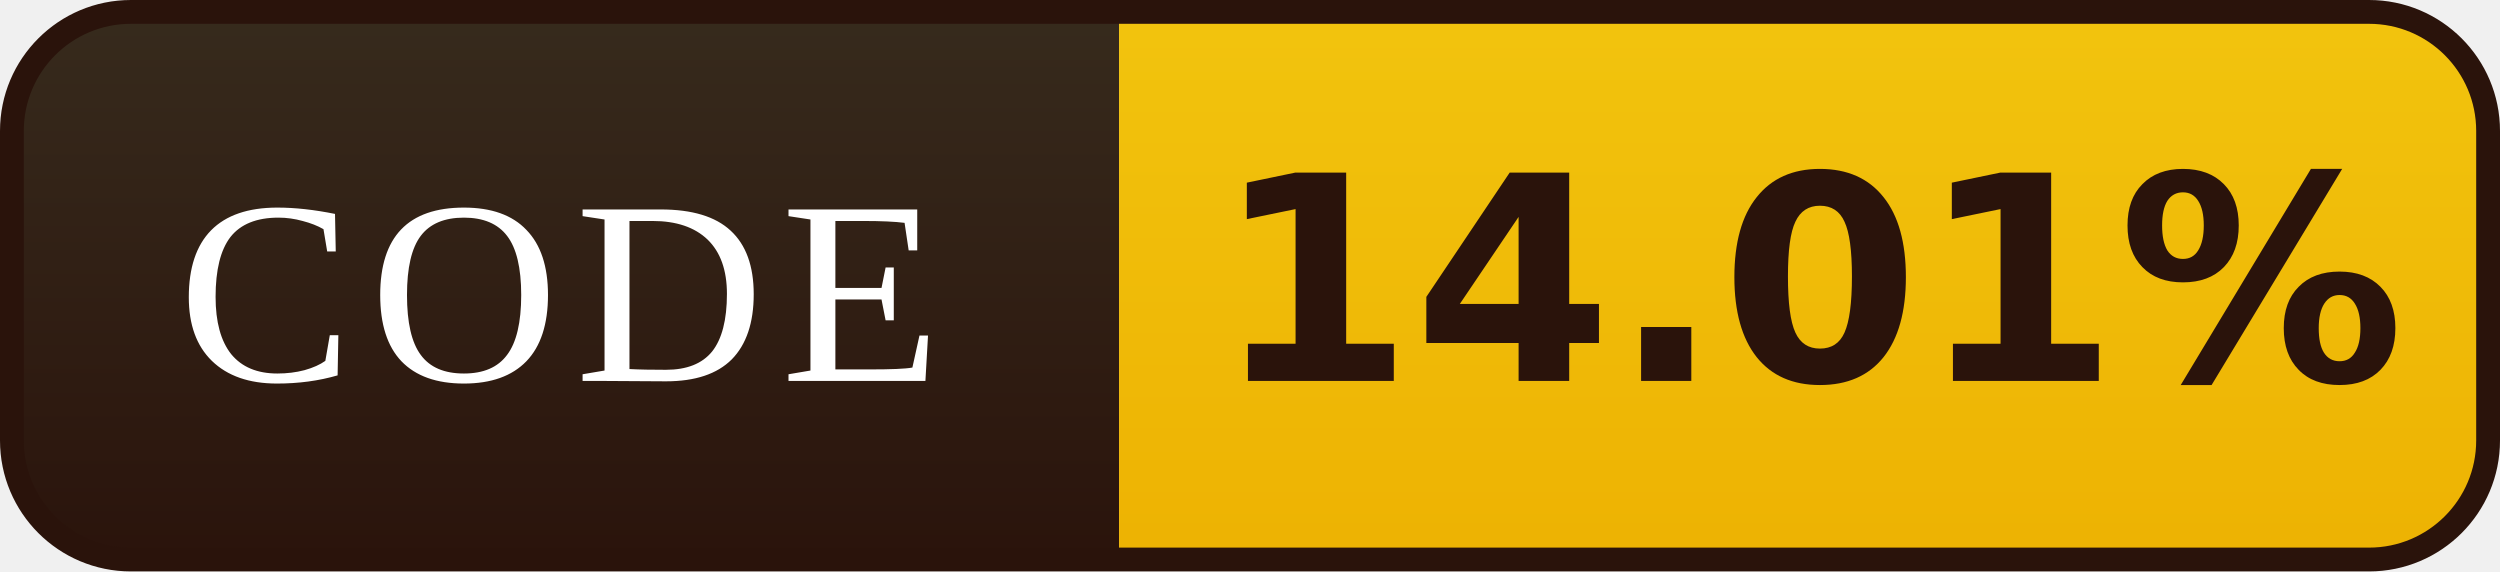
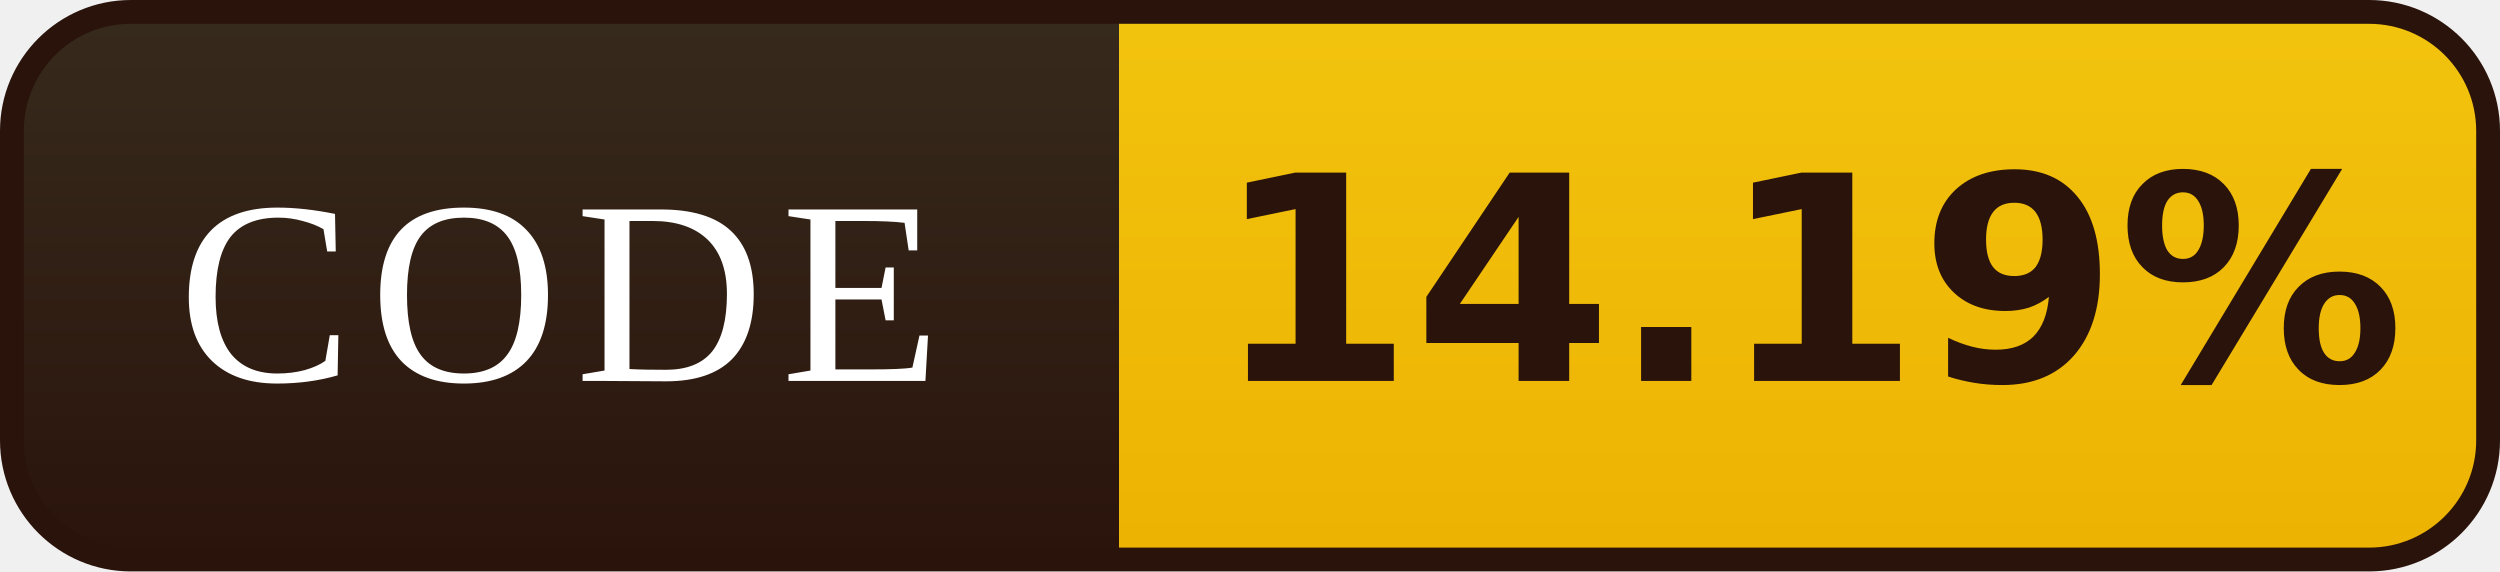
- <svg xmlns="http://www.w3.org/2000/svg" width="105" height="24" viewBox="0 0 105 24" role="img" aria-label="CODE: 14.01%">
+ <svg xmlns="http://www.w3.org/2000/svg" width="105" height="24" viewBox="0 0 105 24" role="img" aria-label="CODE: 14.19%">
  <defs>
    <linearGradient id="l" x1="0" y1="0" x2="0" y2="1">
      <stop offset="0" stop-color="#372B1D" />
      <stop offset="1" stop-color="#2A130B" />
    </linearGradient>
    <linearGradient id="v" x1="0" y1="0" x2="0" y2="1">
      <stop offset="0" stop-color="#F2C40E" />
      <stop offset="1" stop-color="#EDB202" />
    </linearGradient>
    <clipPath id="r">
      <rect x="0.5" y="0.5" width="104" height="23" rx="5" />
    </clipPath>
  </defs>
  <g clip-path="url(#r)">
    <rect width="47" height="24" fill="url(#l)" />
    <rect x="47" width="58" height="24" fill="url(#v)" />
  </g>
  <rect x="0.5" y="0.5" width="104" height="23" rx="5" fill="none" stroke="#2A130B" />
  <g font-family="Georgia,'Times New Roman',serif" font-size="11" letter-spacing="0.7" fill="#FFFFFF" text-anchor="middle">
    <text x="23.5" y="16">CODE</text>
  </g>
  <g font-family="Verdana,'DejaVu Sans',sans-serif" font-size="12" font-weight="bold" fill="#2A130B" text-anchor="middle">
-     <text x="76.0" y="16">14.01%</text>
+     <text x="76.0" y="16">14.19%</text>
  </g>
</svg>
